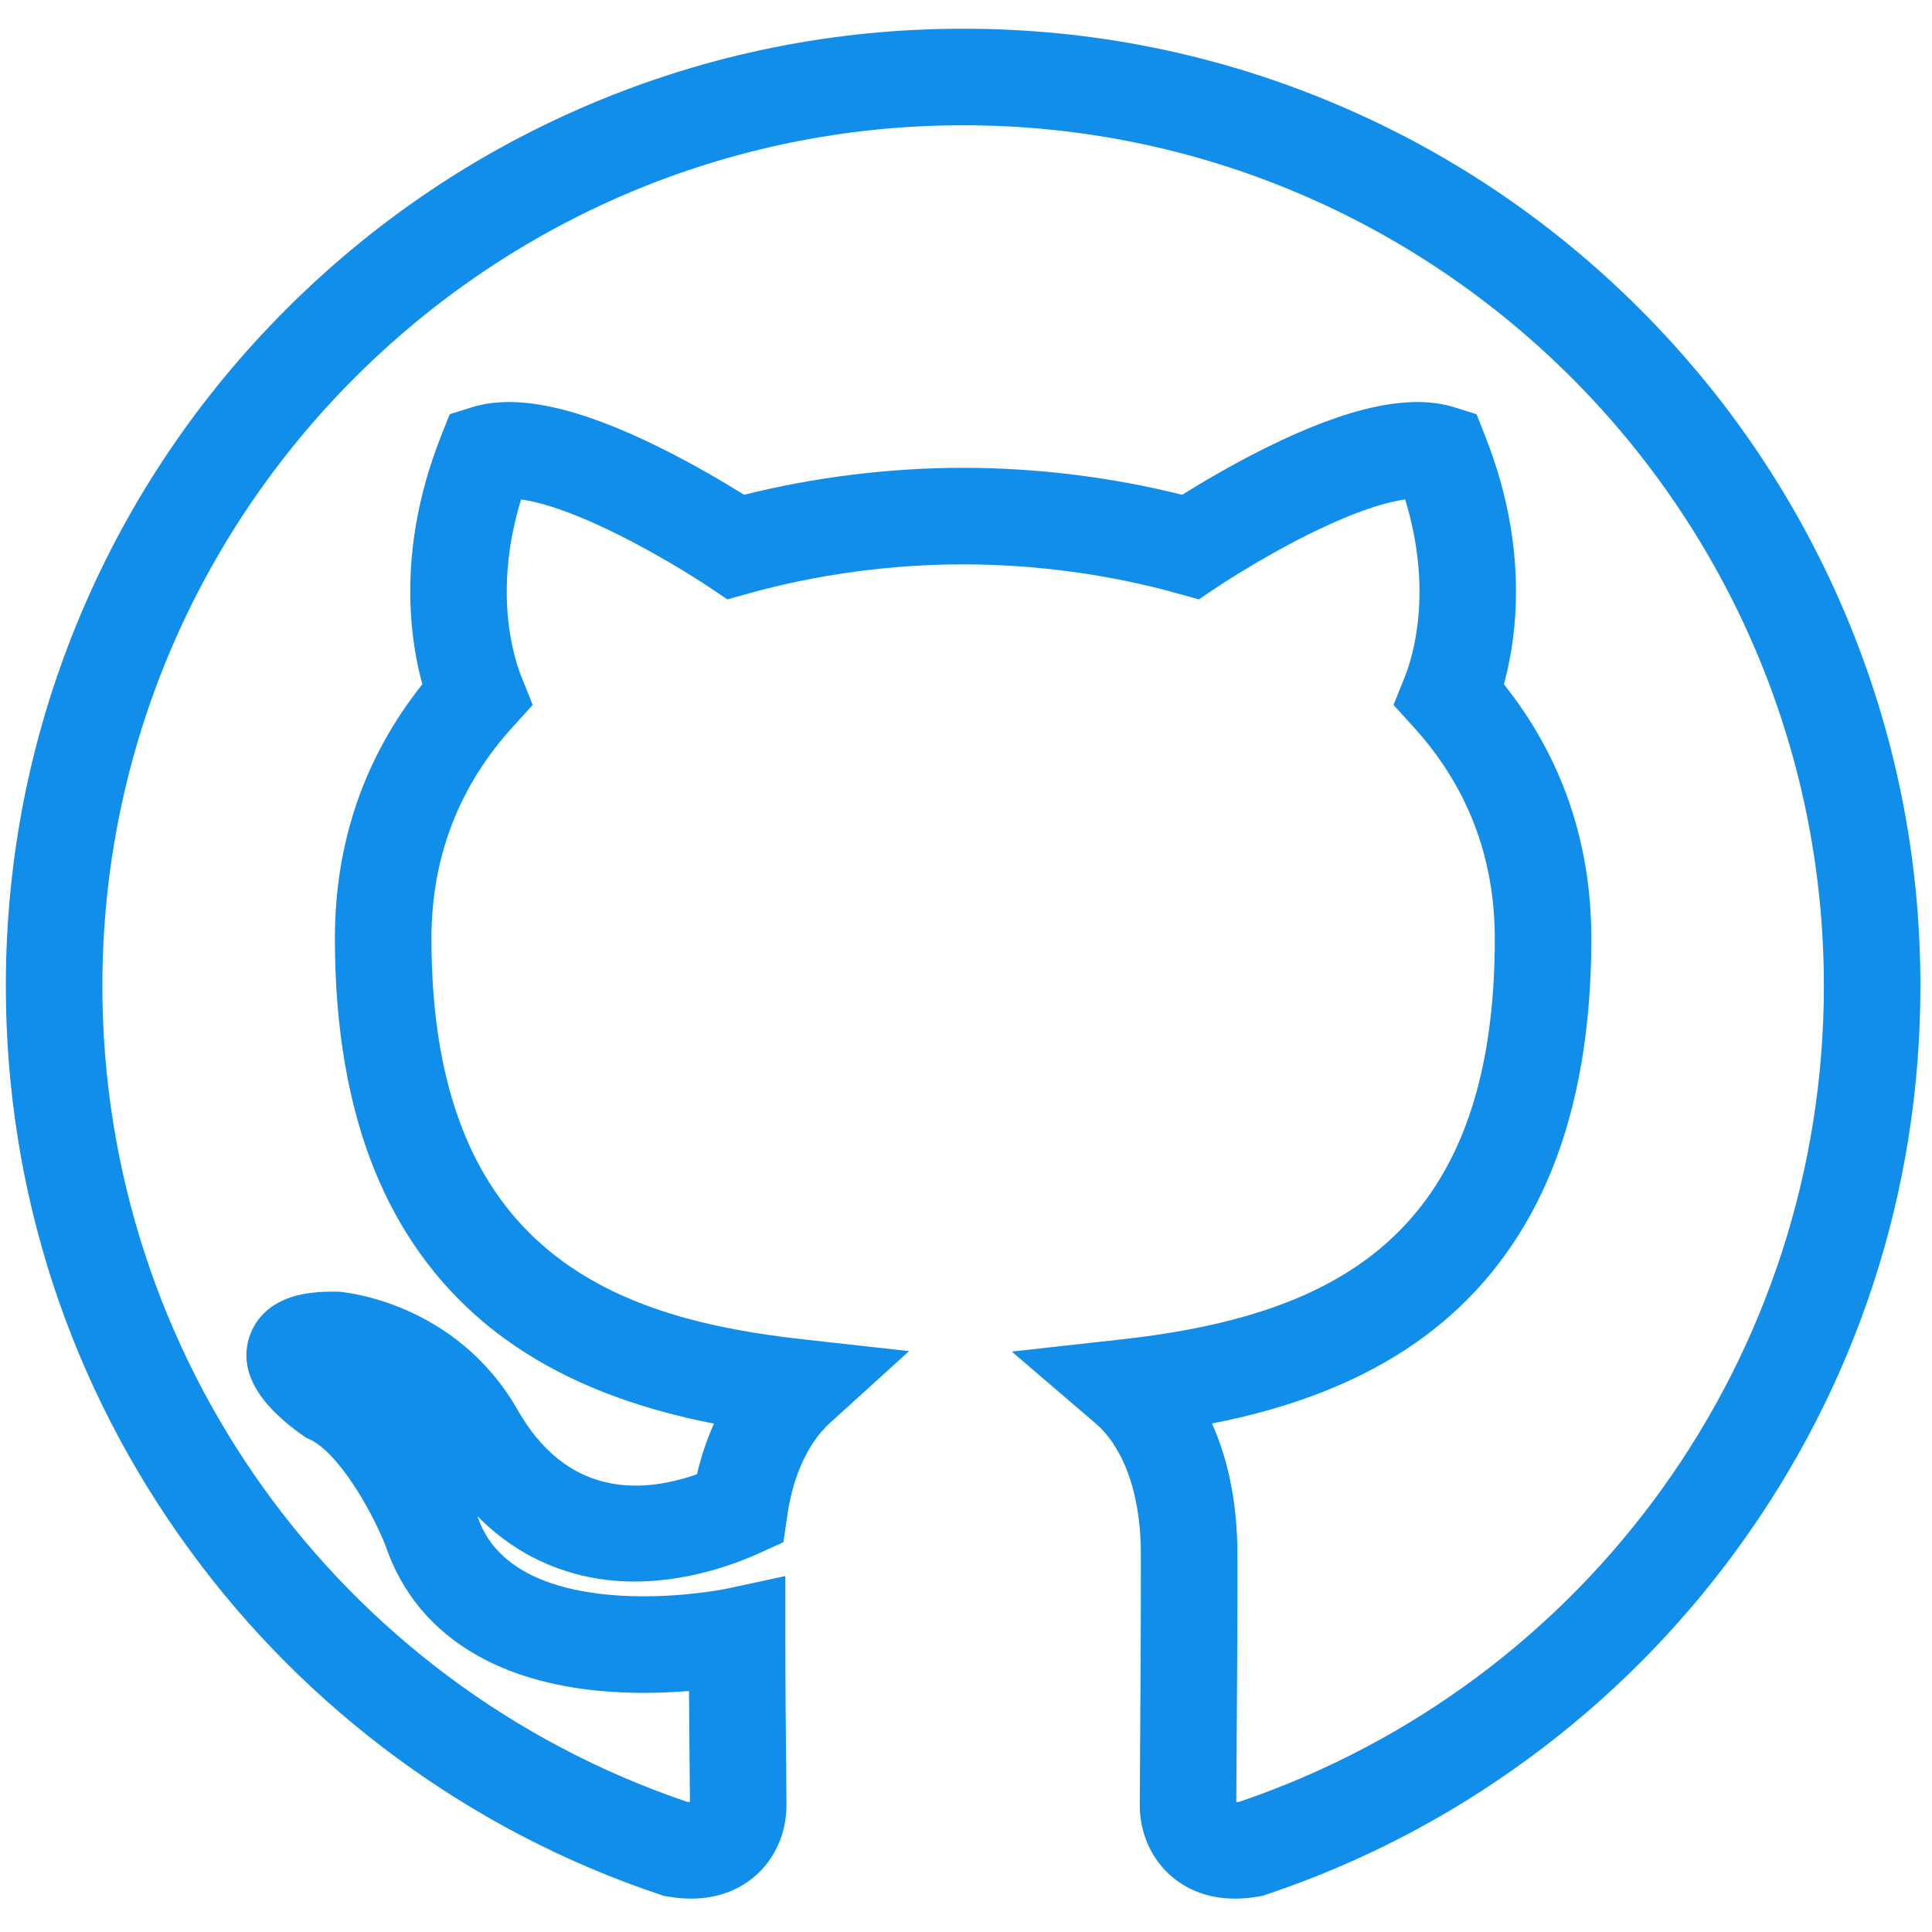
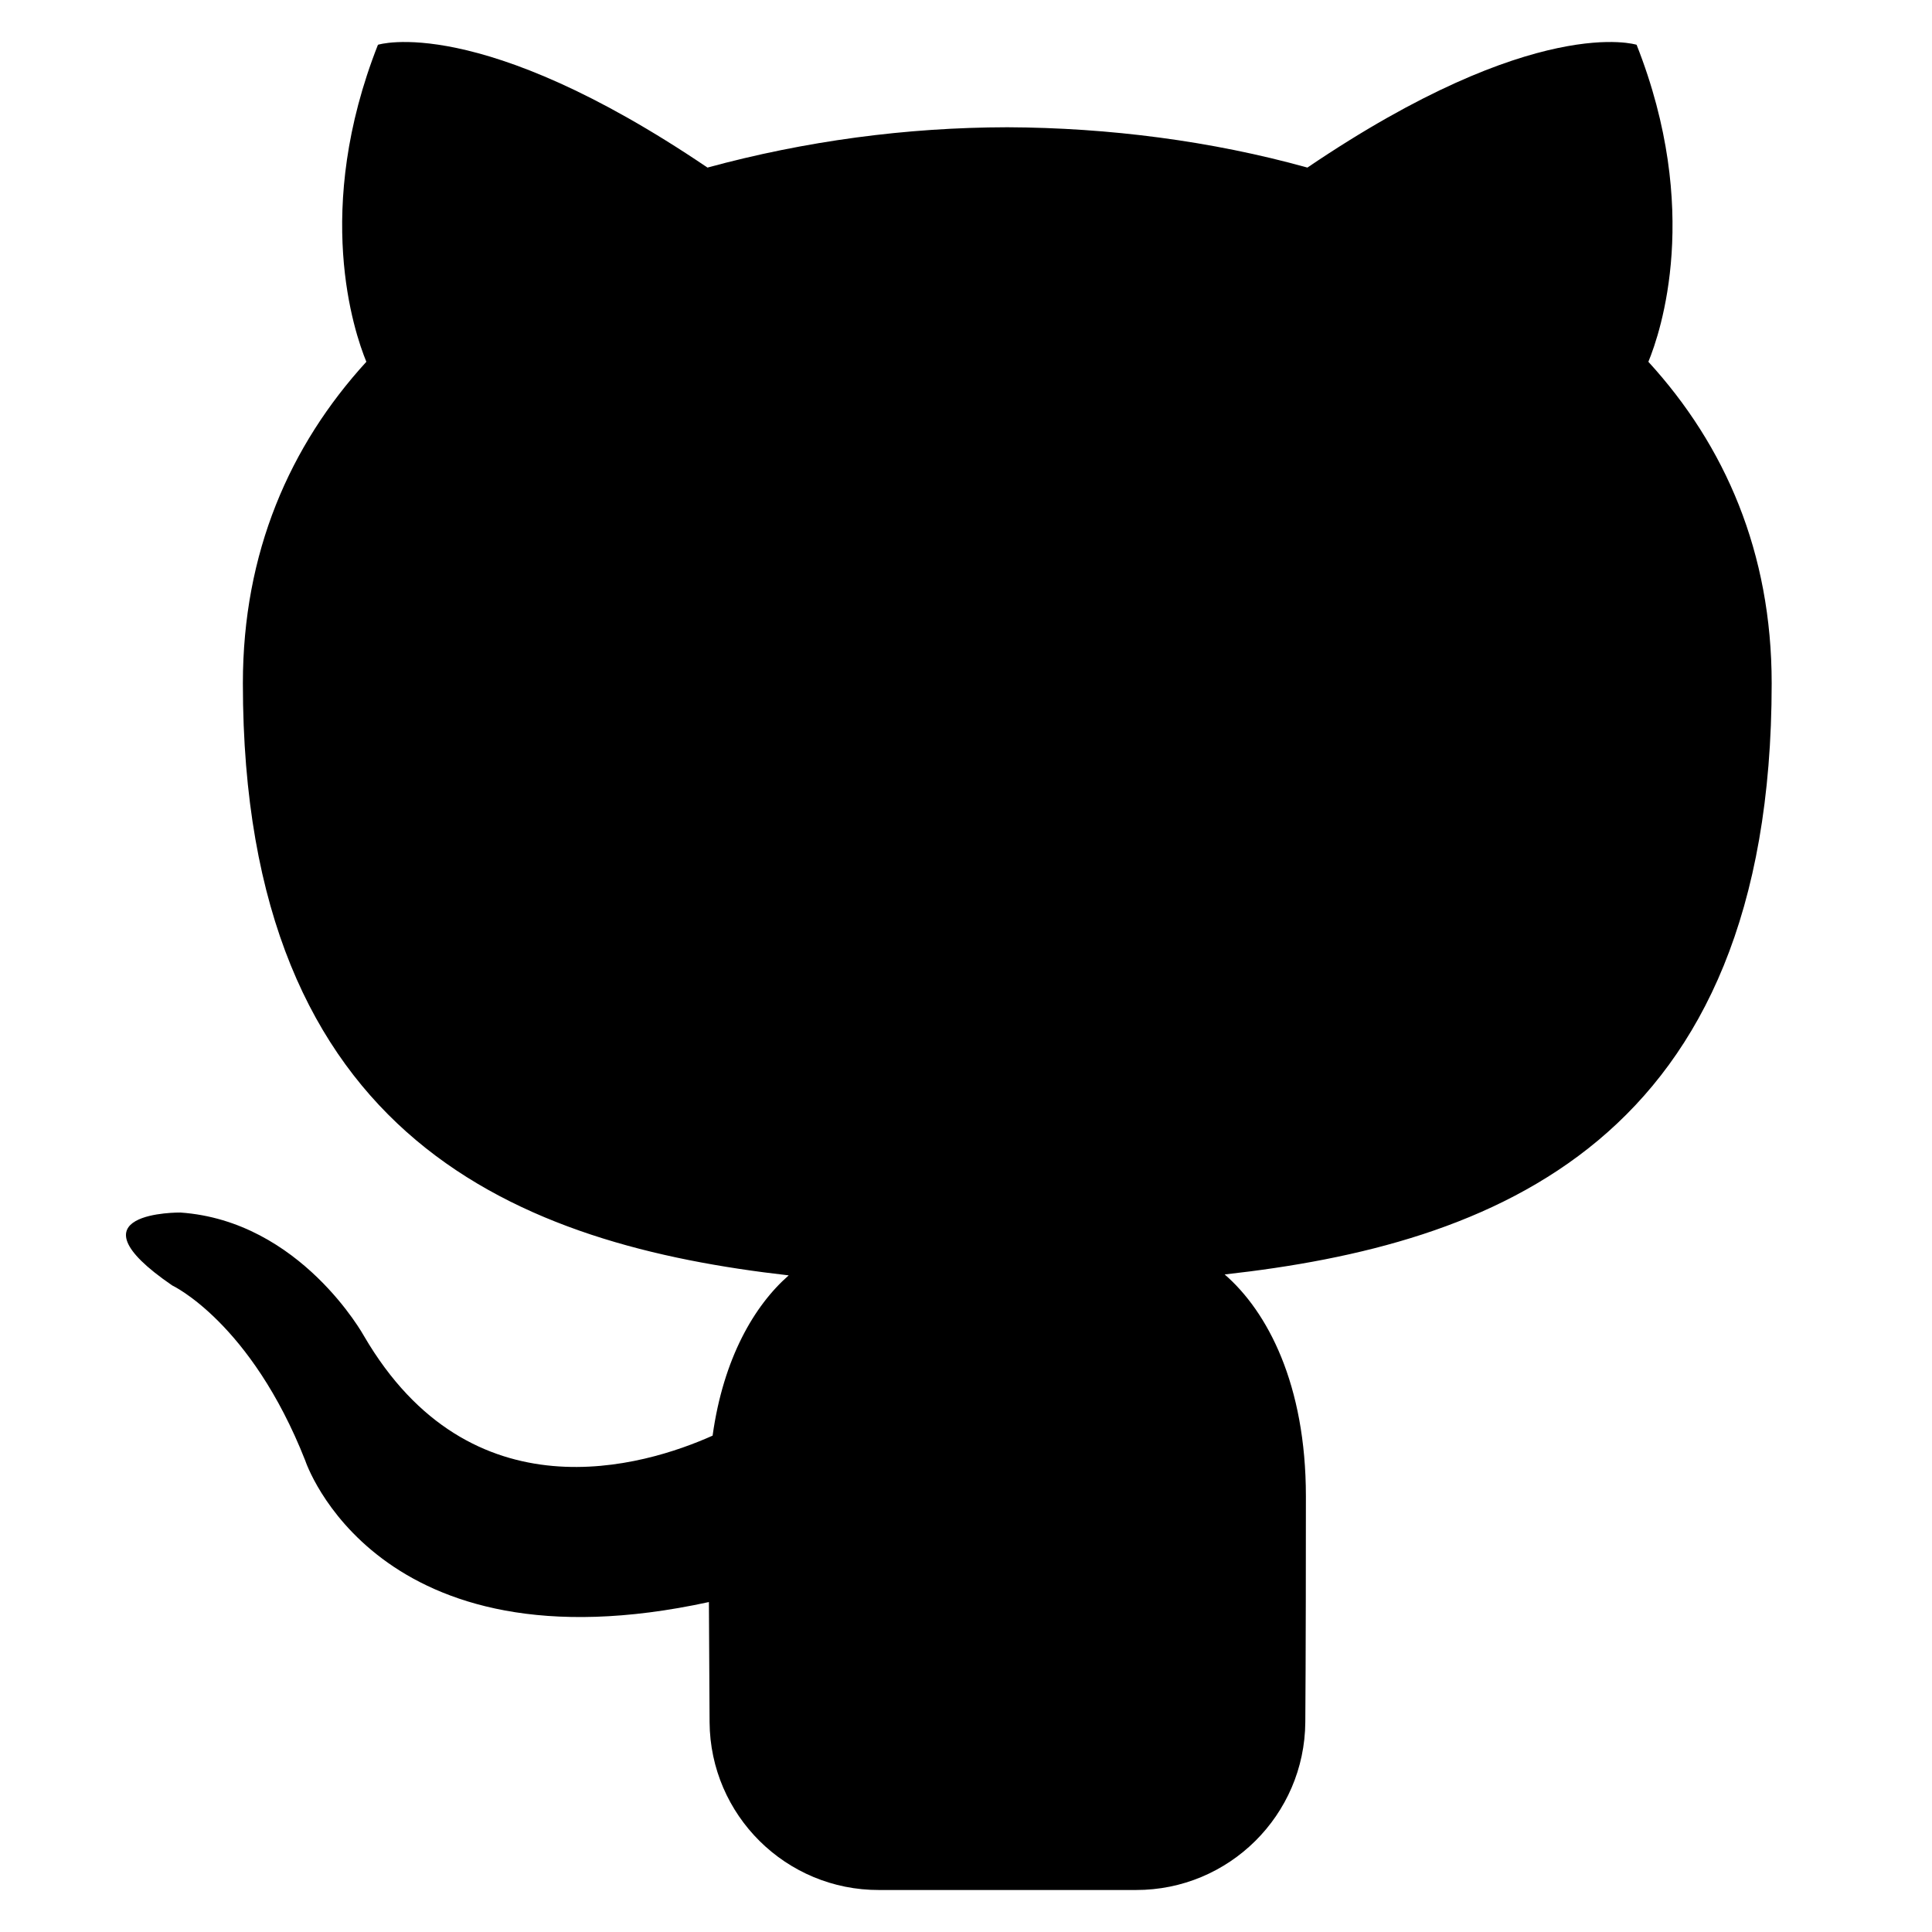
- <svg xmlns="http://www.w3.org/2000/svg" t="1510210032066" class="icon" style="" viewBox="0 0 1024 1024" version="1.1" p-id="1876" width="32" height="32">
+ <svg xmlns="http://www.w3.org/2000/svg" t="1527213996678" class="icon" style="" viewBox="0 0 1024 1024" version="1.1" p-id="2320" width="32" height="32">
  <defs>
    <style type="text/css" />
  </defs>
-   <path d="M977.957 325.137c-25.563-60.416-62.151-114.675-108.746-161.27-46.595-46.595-100.855-83.183-161.271-108.746C645.374 28.647 578.935 15.224 510.474 15.224s-134.899 13.424-197.467 39.897c-60.416 25.563-114.675 62.151-161.27 108.746S68.554 264.721 42.991 325.137c-26.474 62.568-39.898 129.005-39.898 197.467 0 108.558 33.845 212.138 97.874 299.54A510.307 510.307 0 0 0 210.713 932.009c42.532 31.232 89.369 55.523 139.212 72.196l1.758 0.587 1.825 0.328c23.005 4.139 37.737-3.268 46.046-10.215 10.991-9.188 17.295-23.105 17.295-38.181 0-4.337-0.077-11.894-0.173-21.461-0.18-17.888-0.428-42.389-0.428-68.245v-31.666l-30.959 6.656c-0.298 0.064-30.603 6.304-62.859 3.231-54.496-5.182-65.752-31-69.397-41.655 24.093 24.398 51.197 32.299 72.044 34.165 32.915 2.953 62.619-7.859 77.397-14.561l12.769-5.792 1.988-13.879c4.122-28.777 15.934-43.234 22.609-49.289l42-38.106-56.363-6.267c-97.319-10.821-196.807-44.513-196.807-212.35 0-42.961 14.439-80.651 42.915-112.02l10.765-11.858-5.965-14.864c-4.096-10.211-15.182-45.09-0.207-94.061 9.249 1.283 25.17 5.625 50.869 18.359 26.313 13.04 48.473 27.886 48.685 28.028l9.797 6.599 11.377-3.177c36.048-10.067 75.319-15.39 113.568-15.39 38.249 0 77.521 5.321 113.568 15.39l11.376 3.177 9.797-6.599c0.217-0.146 21.965-14.743 48.231-27.802 25.964-12.911 42.02-17.295 51.322-18.586 14.976 48.971 3.891 83.852-0.207 94.062l-5.964 14.864 10.765 11.858c28.477 31.368 42.915 69.058 42.915 112.02 0 76.324-19.855 130.03-60.699 164.186-31.014 25.935-74.467 41.239-136.747 48.164l-58.582 6.513 44.768 38.342c7.121 6.099 23.683 25.092 23.683 69.636 0 43.188-0.269 80.756-0.447 105.616-0.089 12.475-0.153 21.49-0.153 26.762 0 15.074 6.304 28.991 17.295 38.181 6.646 5.558 17.402 11.41 33.215 11.41 3.955 0 8.227-0.366 12.83-1.195l1.824-0.328 1.758-0.587c49.842-16.674 96.68-40.963 139.212-72.196a510.261 510.261 0 0 0 109.745-109.864c64.03-87.403 97.875-190.982 97.875-299.54 0.001-68.463-13.422-134.9-39.896-197.468z m-321.152 629.865a20.098 20.098 0 0 1-1.538 0.128c0.011-5.266 0.071-13.635 0.15-24.801 0.178-24.932 0.448-62.612 0.448-105.982 0-29.844-5.765-52.679-13.488-69.88 39.537-7.693 84.83-22.424 122.023-53.526 25.261-21.124 44.715-48.114 57.825-80.221 14.08-34.483 21.218-75.94 21.218-123.216 0-50.903-15.584-96.195-46.353-134.842 2.586-9.417 5.07-21.774 6.011-36.512 2-31.334-3.39-63.383-16.017-95.259l-4.494-11.345-11.647-3.646c-23.49-7.352-56.294-0.299-100.278 21.572-18.208 9.053-34.3 18.658-44.095 24.781-37.308-9.37-77.194-14.297-116.097-14.297-38.903 0-78.789 4.926-116.098 14.297-9.795-6.123-25.887-15.728-44.094-24.781-43.984-21.87-76.784-28.925-100.279-21.572l-11.646 3.646-4.495 11.345c-12.628 31.876-18.016 63.925-16.017 95.259 0.94 14.738 3.425 27.095 6.011 36.512-30.773 38.65-46.353 83.937-46.353 134.842 0 47.135 7.101 88.494 21.106 122.93 13.048 32.085 32.414 59.078 57.56 80.232 37.331 31.404 82.717 46.191 122.257 53.875-3.752 8.355-6.788 17.354-9.036 26.854-31.162 10.889-69.413 11.02-95.143-34.291l-0.07-0.122c-32.685-56.827-91.682-62.109-94.178-62.306l-0.831-0.064-0.834-0.012c-9.92-0.121-17.558 0.796-24.046 2.932-15.009 4.941-20.342 15.422-22.186 21.231-4.348 13.703 0.664 27.524 14.898 41.082 6.244 5.947 12.685 10.41 13.398 10.899l1.787 1.224 1.967 0.908c14.899 6.869 32.239 36.591 39.994 55.847 8.562 25.45 24.95 45.18 48.72 58.649 17.8 10.085 39.575 16.411 64.719 18.802 17.454 1.66 34.131 1.185 47.59 0.079 0.089 14.886 0.226 28.463 0.338 39.528 0.084 8.301 0.152 15.067 0.168 19.349a20.034 20.034 0 0 1-1.537-0.128C178.699 892.02 54.259 718.526 54.259 522.603c0-251.557 204.657-456.214 456.214-456.214S966.689 271.046 966.689 522.603c0 195.923-124.441 369.418-309.884 432.399z" p-id="1877" fill="#108ee9" />
+   <path d="M465.981 1001.74a89.578 89.578 0 0 1-89.889-88.955l-0.356-63.666c-176.662 38.422-213.927-74.93-213.927-74.93-28.895-73.372-70.523-92.873-70.523-92.873-57.61-39.446 4.364-38.645 4.364-38.645 63.71 4.452 97.28 65.447 97.28 65.447 56.631 97.058 148.569 69.009 184.765 52.803 5.699-41.049 22.172-69.053 40.337-84.947-141.045-16.028-289.303-70.523-289.303-313.79 0-69.32 24.799-125.952 65.447-170.429-6.589-16.028-28.316-80.584 6.144-168.025 0 0 53.337-17.052 174.659 65.09a609.28 609.28 0 0 1 158.943-21.37c53.915 0.223 108.276 7.257 159.031 21.37C814.186 6.679 867.434 23.73 867.434 23.73c34.549 87.485 12.822 152.042 6.233 168.025 40.693 44.433 65.358 101.109 65.358 170.43 0 243.89-148.57 297.583-289.926 313.299 22.751 19.723 43.053 58.323 43.053 117.582 0 84.992-0.312 119.674-0.312 119.674a89.622 89.622 0 0 1-89.8 89H465.98z" p-id="2321" />
</svg>
